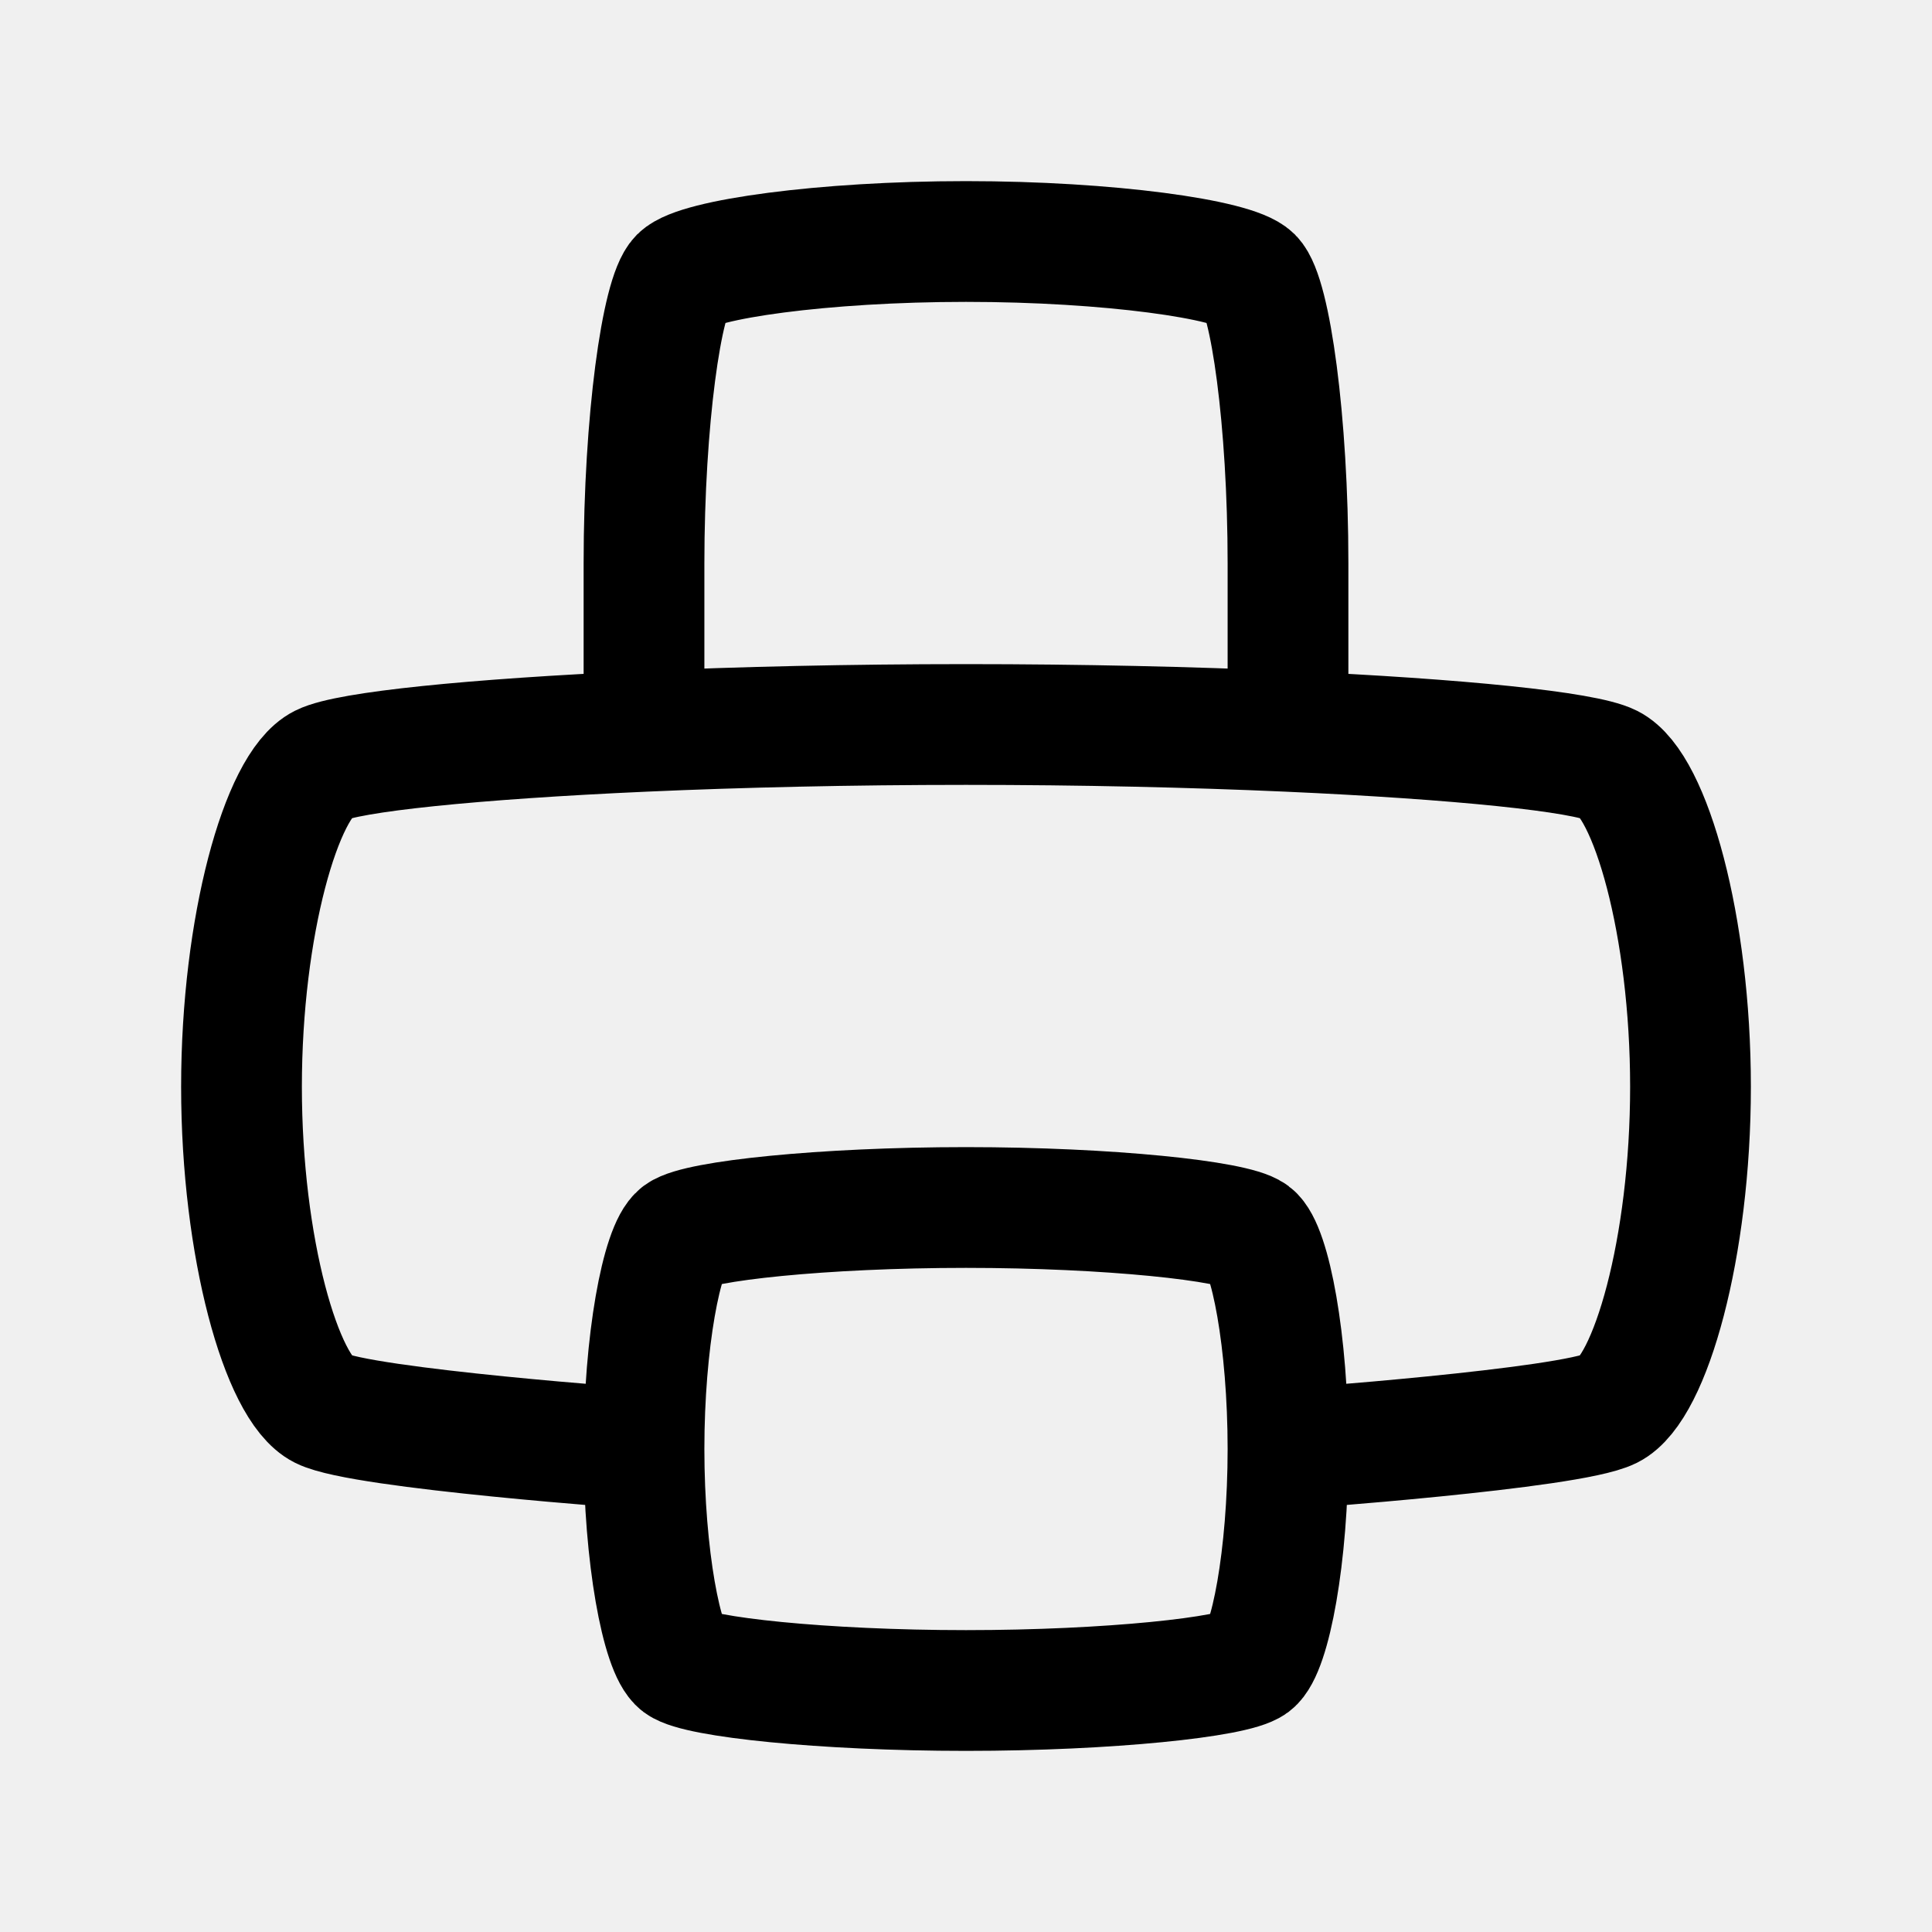
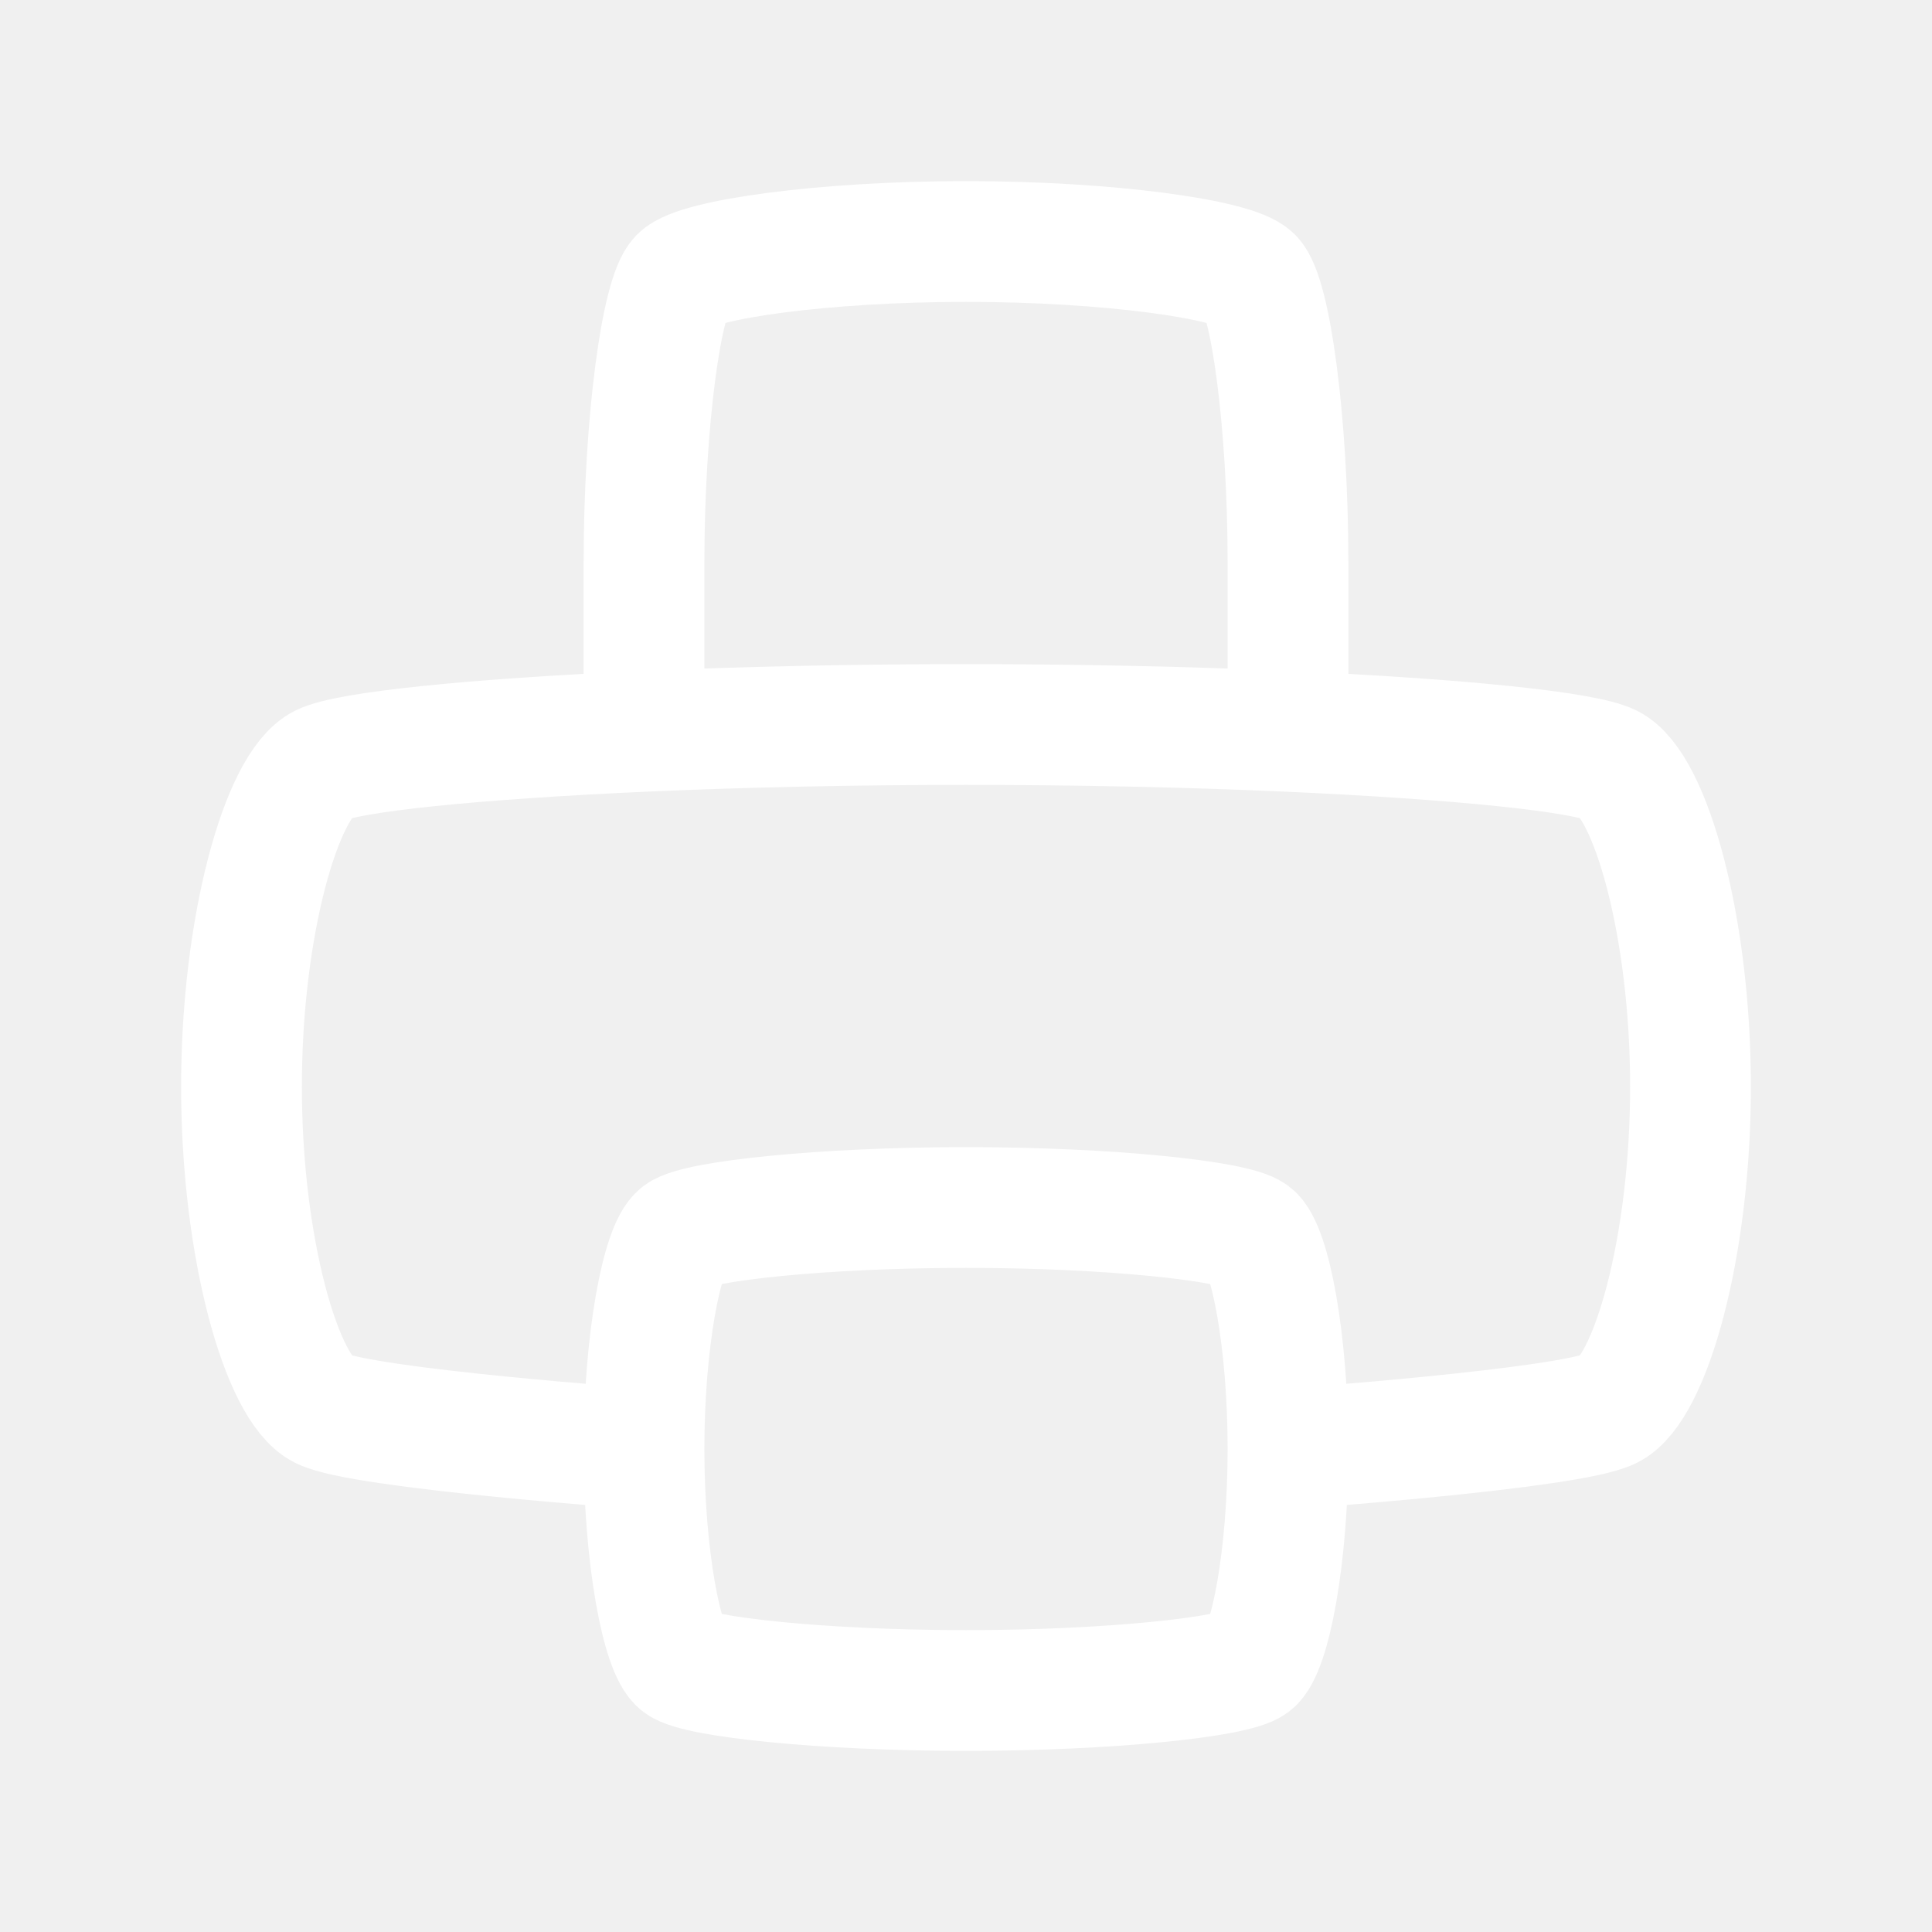
<svg xmlns="http://www.w3.org/2000/svg" width="800px" height="800px" viewBox="0 0 24 24" fill="none">
-   <path d="M16 18C16 16.667 15.778 15.5 15.556 15.333C15.333 15.167 13.778 15 12 15C10.222 15 8.667 15.167 8.444 15.333C8.222 15.5 8 16.667 8 18M16 18C16 19.333 15.778 20.5 15.556 20.667C15.333 20.833 13.778 21 12 21C10.222 21 8.667 20.833 8.444 20.667C8.222 20.5 8 19.333 8 18M16 18C16 18 19.5 17.75 20 17.5C20.5 17.25 21 15.5 21 13.5C21 11.5 20.5 9.75 20 9.5C19.68 9.34 18.127 9.18 16 9.085M8 18C8 18 4.5 17.75 4 17.5C3.5 17.25 3 15.5 3 13.5C3 11.5 3.5 9.75 4 9.5C4.32 9.34 5.873 9.18 8 9.085M8 9.085C9.192 9.032 10.564 9 12 9C13.436 9 14.808 9.032 16 9.085M8 9.085V7C8 5.222 8.222 3.667 8.444 3.444C8.667 3.222 10.222 3 12 3C13.778 3 15.333 3.222 15.556 3.444C15.778 3.667 16 5.222 16 7V9.085" stroke="#000000" stroke-width="1.5" stroke-linecap="round" stroke-linejoin="round" />
+   <path d="M16 18C16 16.667 15.778 15.5 15.556 15.333C15.333 15.167 13.778 15 12 15C10.222 15 8.667 15.167 8.444 15.333C8.222 15.5 8 16.667 8 18M16 18C16 19.333 15.778 20.5 15.556 20.667C15.333 20.833 13.778 21 12 21C10.222 21 8.667 20.833 8.444 20.667C8.222 20.5 8 19.333 8 18M16 18C16 18 19.5 17.75 20 17.5C20.5 17.25 21 15.5 21 13.5C21 11.5 20.5 9.75 20 9.5C19.68 9.34 18.127 9.18 16 9.085M8 18C8 18 4.5 17.75 4 17.5C3.5 17.25 3 15.5 3 13.5C3 11.5 3.5 9.75 4 9.5C4.32 9.34 5.873 9.18 8 9.085M8 9.085C9.192 9.032 10.564 9 12 9C13.436 9 14.808 9.032 16 9.085M8 9.085V7C8 5.222 8.222 3.667 8.444 3.444C8.667 3.222 10.222 3 12 3C13.778 3 15.333 3.222 15.556 3.444C15.778 3.667 16 5.222 16 7V9.085" stroke="#ffffff" stroke-width="1.5" stroke-linecap="round" stroke-linejoin="round" />
</svg>
